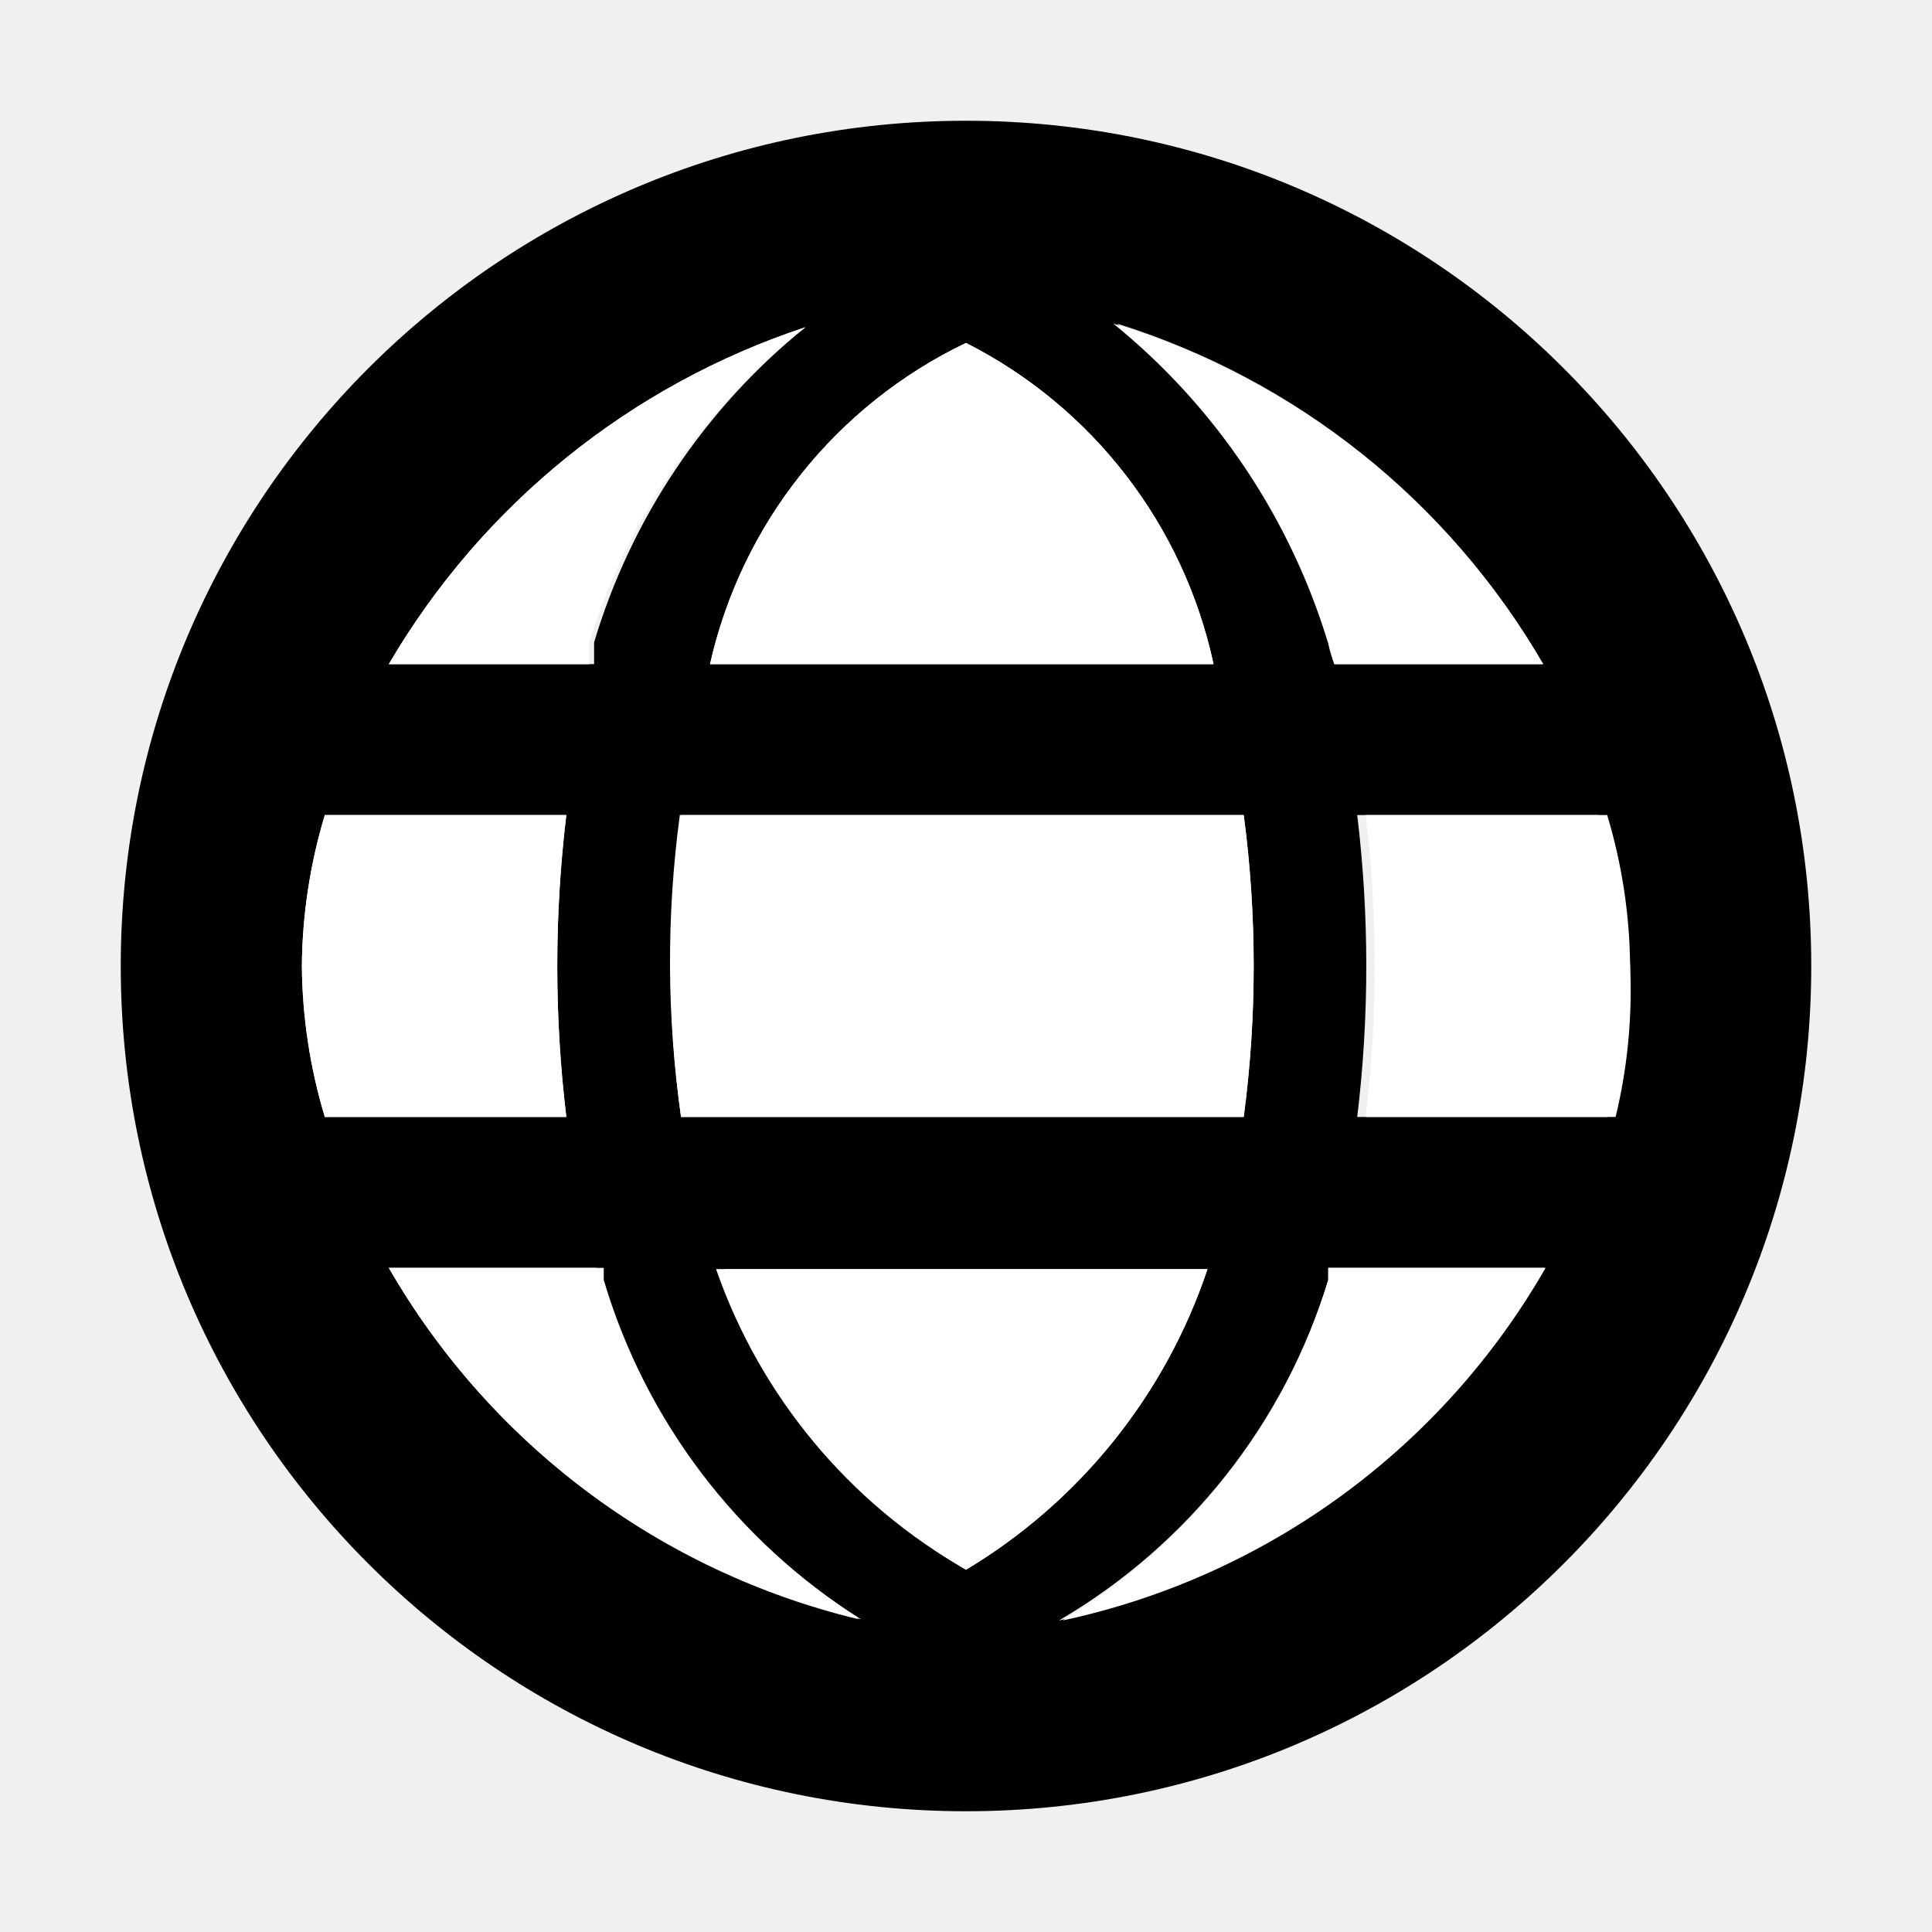
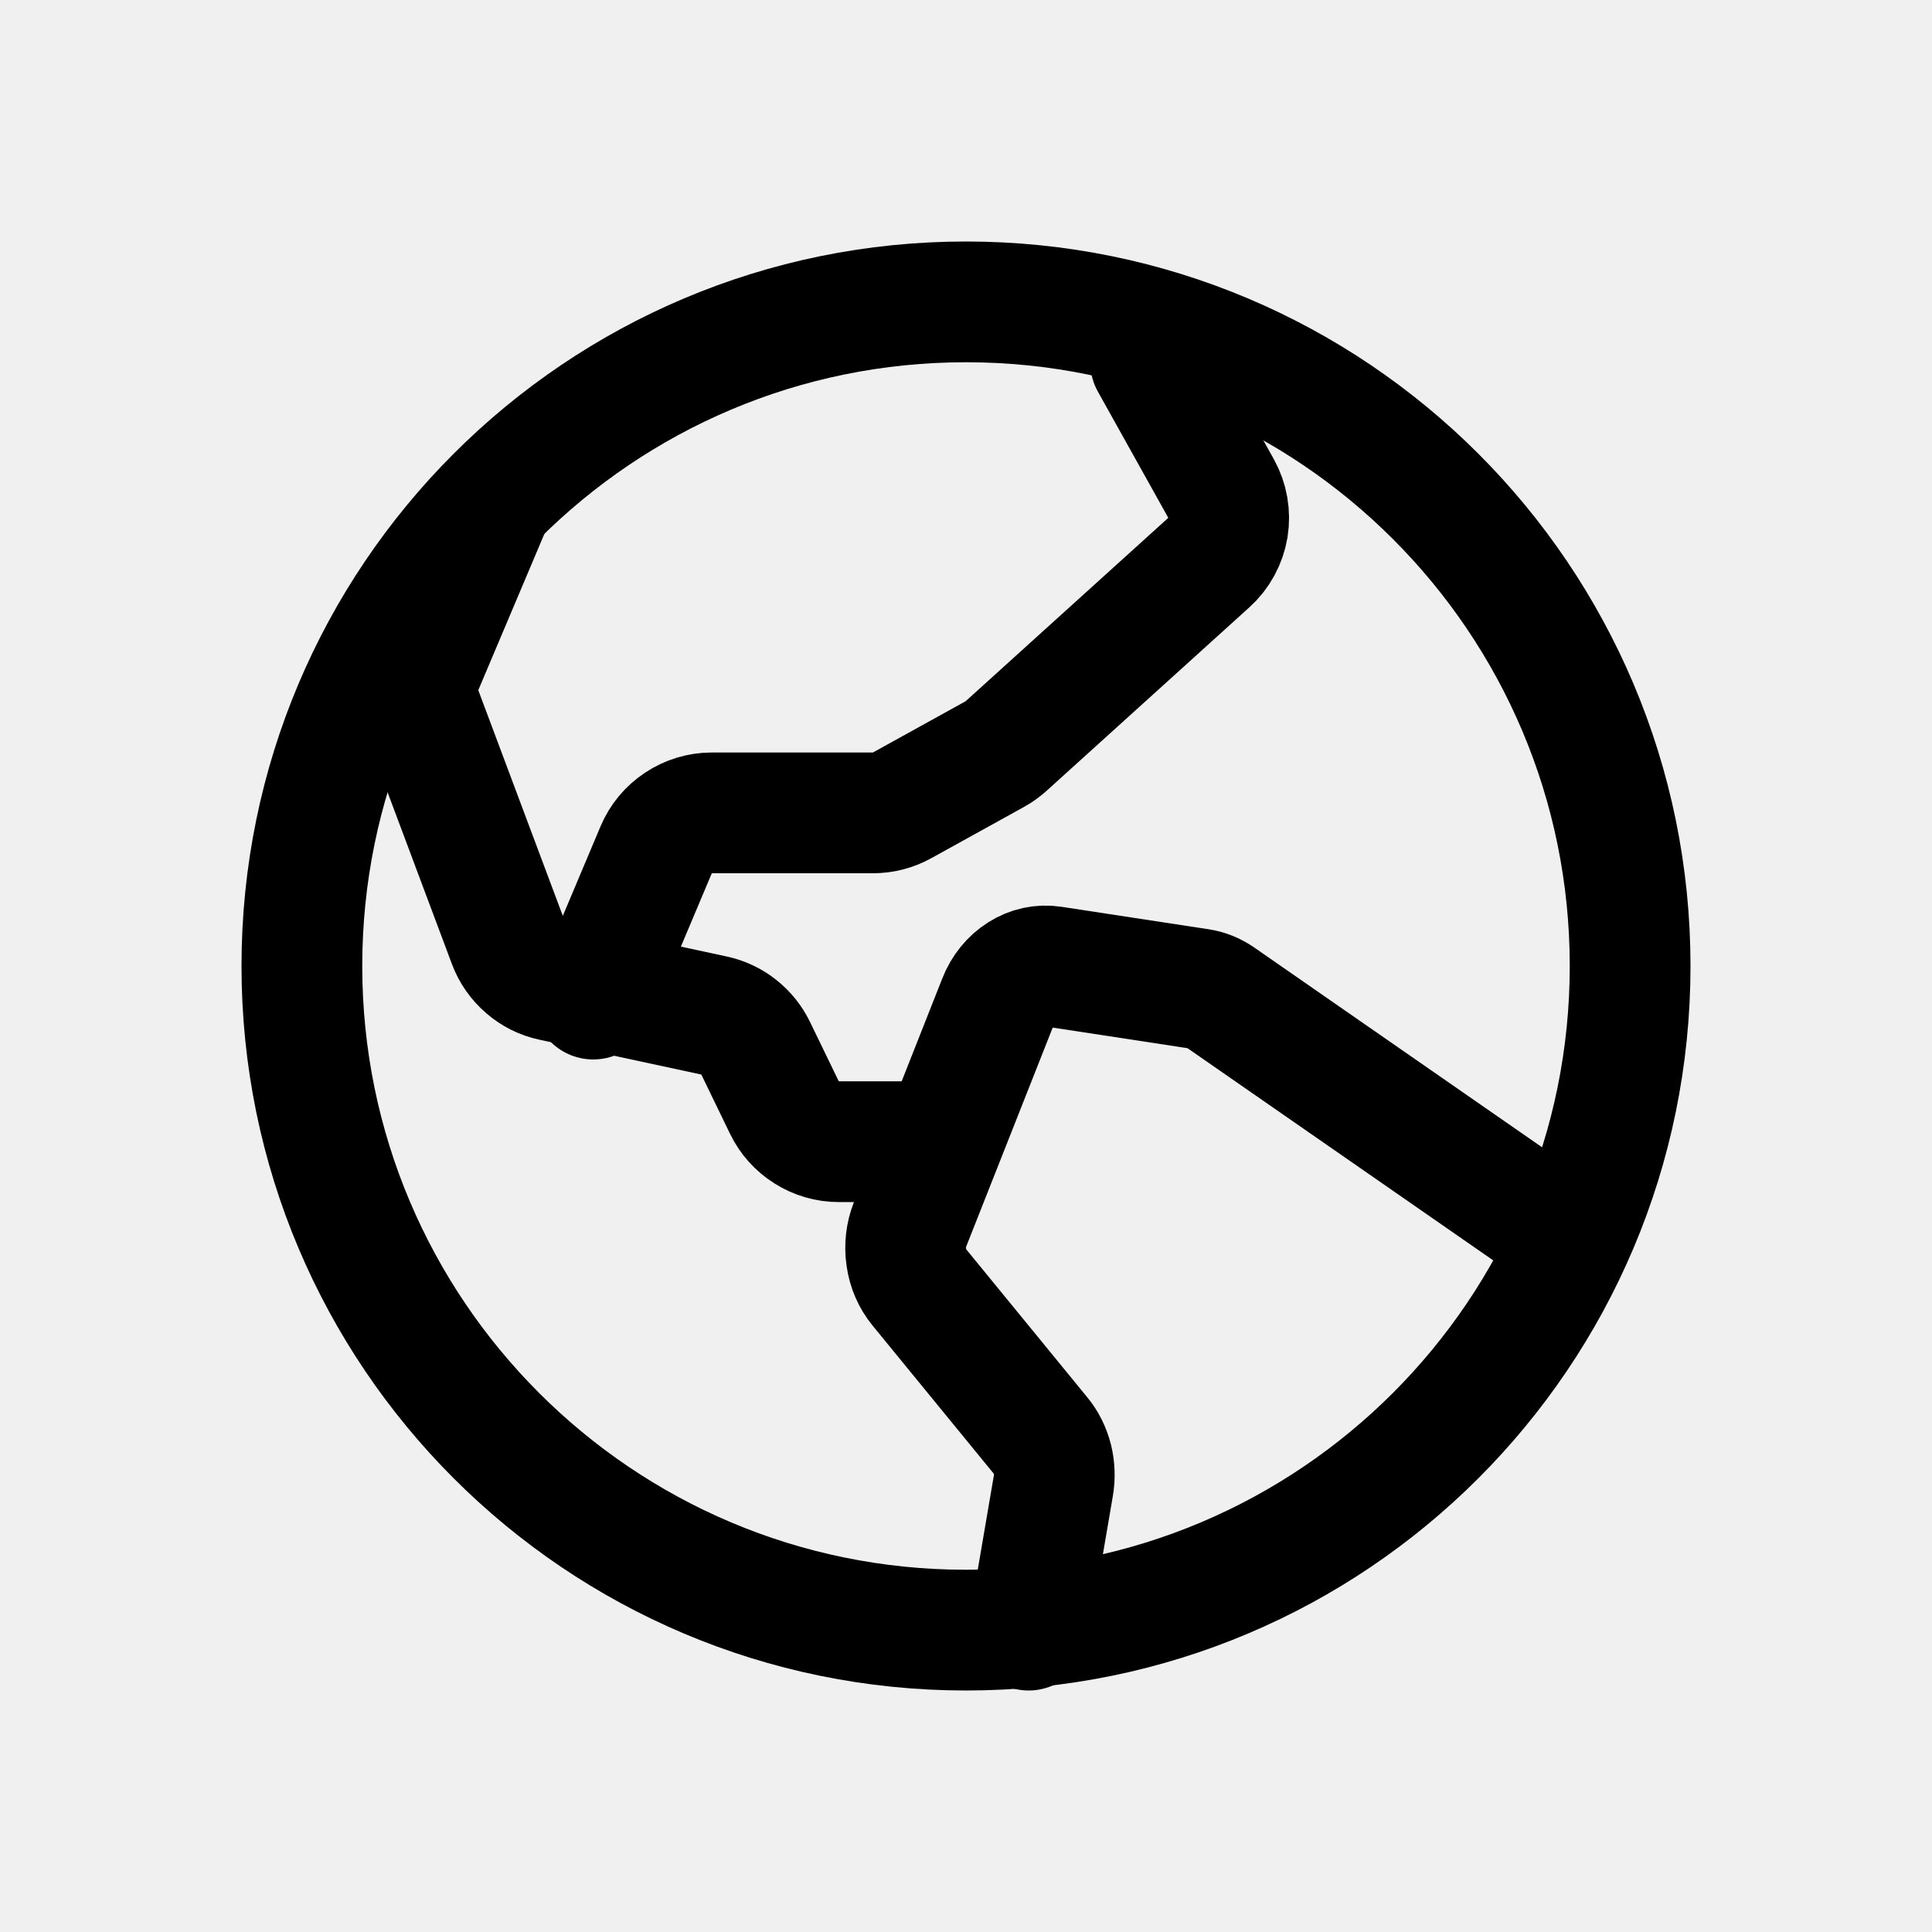
- <svg xmlns="http://www.w3.org/2000/svg" viewBox="0 0 16 16">
-   <g id="Layer_2" data-name="Layer 2">
-     <g id="geography">
-       <rect id="Transparent_path" data-name="Transparent path" width="16" height="16" style="fill:none" />
-       <path d="M8,1A7,7,0,0,0,1,8a7,7,0,0,0,7,7,7,7,0,0,0,7-7A7,7,0,0,0,8,1Zm5.5,7a4.46,4.46,0,0,1-.19,1.25H11.24a10.45,10.45,0,0,0,0-2.5h2A4.46,4.46,0,0,1,13.5,8ZM8,13H8a4.61,4.61,0,0,1-2-2.49H10A4.61,4.61,0,0,1,8,13ZM5.64,9.25a9.1,9.1,0,0,1,0-2.5H10.3a9.51,9.51,0,0,1,0,2.5ZM2.5,8a4.46,4.46,0,0,1,.19-1.25h2a10.45,10.45,0,0,0,0,2.5h-2A4.46,4.46,0,0,1,2.5,8ZM8,2.84H8A3.9,3.9,0,0,1,10.05,5.5H5.88A3.9,3.9,0,0,1,8,2.84ZM12.78,5.5H11.05a1.22,1.22,0,0,1,0-.17,5.44,5.44,0,0,0-1.8-2.65A6.22,6.22,0,0,1,12.78,5.5ZM6.67,2.71A5.32,5.32,0,0,0,4.92,5.32c0,.06,0,.12,0,.18H3.22A6.28,6.28,0,0,1,6.67,2.71ZM3.22,10.5H4.94s0,.07,0,.1a5,5,0,0,0,2.17,2.81A6.15,6.15,0,0,1,3.22,10.5Zm5.55,2.92A4.94,4.94,0,0,0,11,10.6s0-.06,0-.1h1.79A6.08,6.08,0,0,1,8.77,13.42Z" style="fill:currentColor" />
-       <path d="M8,2.84A3.9,3.9,0,0,0,5.88,5.5h4.17A3.9,3.9,0,0,0,8,2.84Z" style="fill:#fff" />
-       <path d="M3.22,5.5H4.88c0-.06,0-.12,0-.18A5.32,5.32,0,0,1,6.67,2.71,6.28,6.28,0,0,0,3.22,5.5Z" style="fill:#fff" />
-       <path d="M11.05,5.5h1.73A6.22,6.22,0,0,0,9.22,2.68,5.44,5.44,0,0,1,11,5.33,1.22,1.22,0,0,0,11.05,5.5Z" style="fill:#fff" />
-       <path d="M5.64,9.25H10.3a9.51,9.51,0,0,0,0-2.5H5.63A9.1,9.1,0,0,0,5.64,9.25Z" style="fill:#fff" />
-       <path d="M2.5,8a4.46,4.46,0,0,0,.19,1.25h2a10.45,10.45,0,0,1,0-2.5h-2A4.46,4.46,0,0,0,2.5,8Z" style="fill:#fff" />
-       <path d="M13.5,8a4.46,4.46,0,0,0-.19-1.25h-2a10.45,10.45,0,0,1,0,2.5h2.07A4.46,4.46,0,0,0,13.5,8Z" style="fill:#fff" />
-       <path d="M7.13,13.41A5,5,0,0,1,5,10.6s0-.06,0-.1H3.22A6.15,6.15,0,0,0,7.13,13.41Z" style="fill:#fff" />
-       <path d="M11,10.5s0,.07,0,.1a4.94,4.94,0,0,1-2.2,2.82,6.08,6.08,0,0,0,4-2.92Z" style="fill:#fff" />
-       <path d="M8,13H8a4.61,4.61,0,0,0,2-2.49H5.93A4.61,4.61,0,0,0,8,13Z" style="fill:#fff" />
-     </g>
-   </g>
+ <svg xmlns="http://www.w3.org/2000/svg" viewBox="0 0 16 16" fill="none">
+   <path d="M8 13.5C11.038 13.5 13.5 11.038 13.5 8C13.5 4.962 11.038 2.5 8 2.5C4.962 2.5 2.5 4.962 2.5 8C2.5 11.038 4.962 13.5 8 13.5Z" stroke="currentColor" stroke-linecap="round" stroke-linejoin="round" />
+   <path d="M13 10.269L10.101 8.257C10.05 8.222 9.993 8.199 9.934 8.19L8.716 8.004C8.624 7.99 8.531 8.01 8.451 8.061C8.37 8.112 8.306 8.191 8.269 8.286L7.537 10.139C7.503 10.225 7.492 10.32 7.506 10.413C7.519 10.507 7.557 10.593 7.614 10.662L8.617 11.888C8.663 11.943 8.696 12.01 8.715 12.083C8.733 12.156 8.736 12.232 8.723 12.307L8.519 13.5" stroke="currentColor" stroke-linecap="round" stroke-linejoin="round" />
+   <path d="M4.059 4.2L3.5 5.522C3.451 5.64 3.448 5.772 3.493 5.892L4.211 7.809C4.24 7.887 4.289 7.957 4.353 8.012C4.416 8.067 4.492 8.105 4.574 8.122L5.913 8.41C5.988 8.426 6.058 8.459 6.117 8.506C6.177 8.553 6.225 8.613 6.258 8.681L6.496 9.172C6.537 9.257 6.601 9.328 6.681 9.378C6.76 9.428 6.852 9.455 6.946 9.455H7.786" stroke="currentColor" stroke-linecap="round" stroke-linejoin="round" />
+   <path d="M9.529 3L10.112 4.045C10.167 4.144 10.187 4.258 10.169 4.37C10.15 4.481 10.095 4.584 10.011 4.659L8.329 6.181C8.3 6.206 8.269 6.229 8.235 6.247L7.47 6.67C7.396 6.711 7.313 6.732 7.228 6.732H5.894C5.796 6.732 5.7 6.761 5.618 6.816C5.536 6.87 5.472 6.947 5.434 7.038L4.913 8.274" stroke="currentColor" stroke-linecap="round" stroke-linejoin="round" />
</svg>
